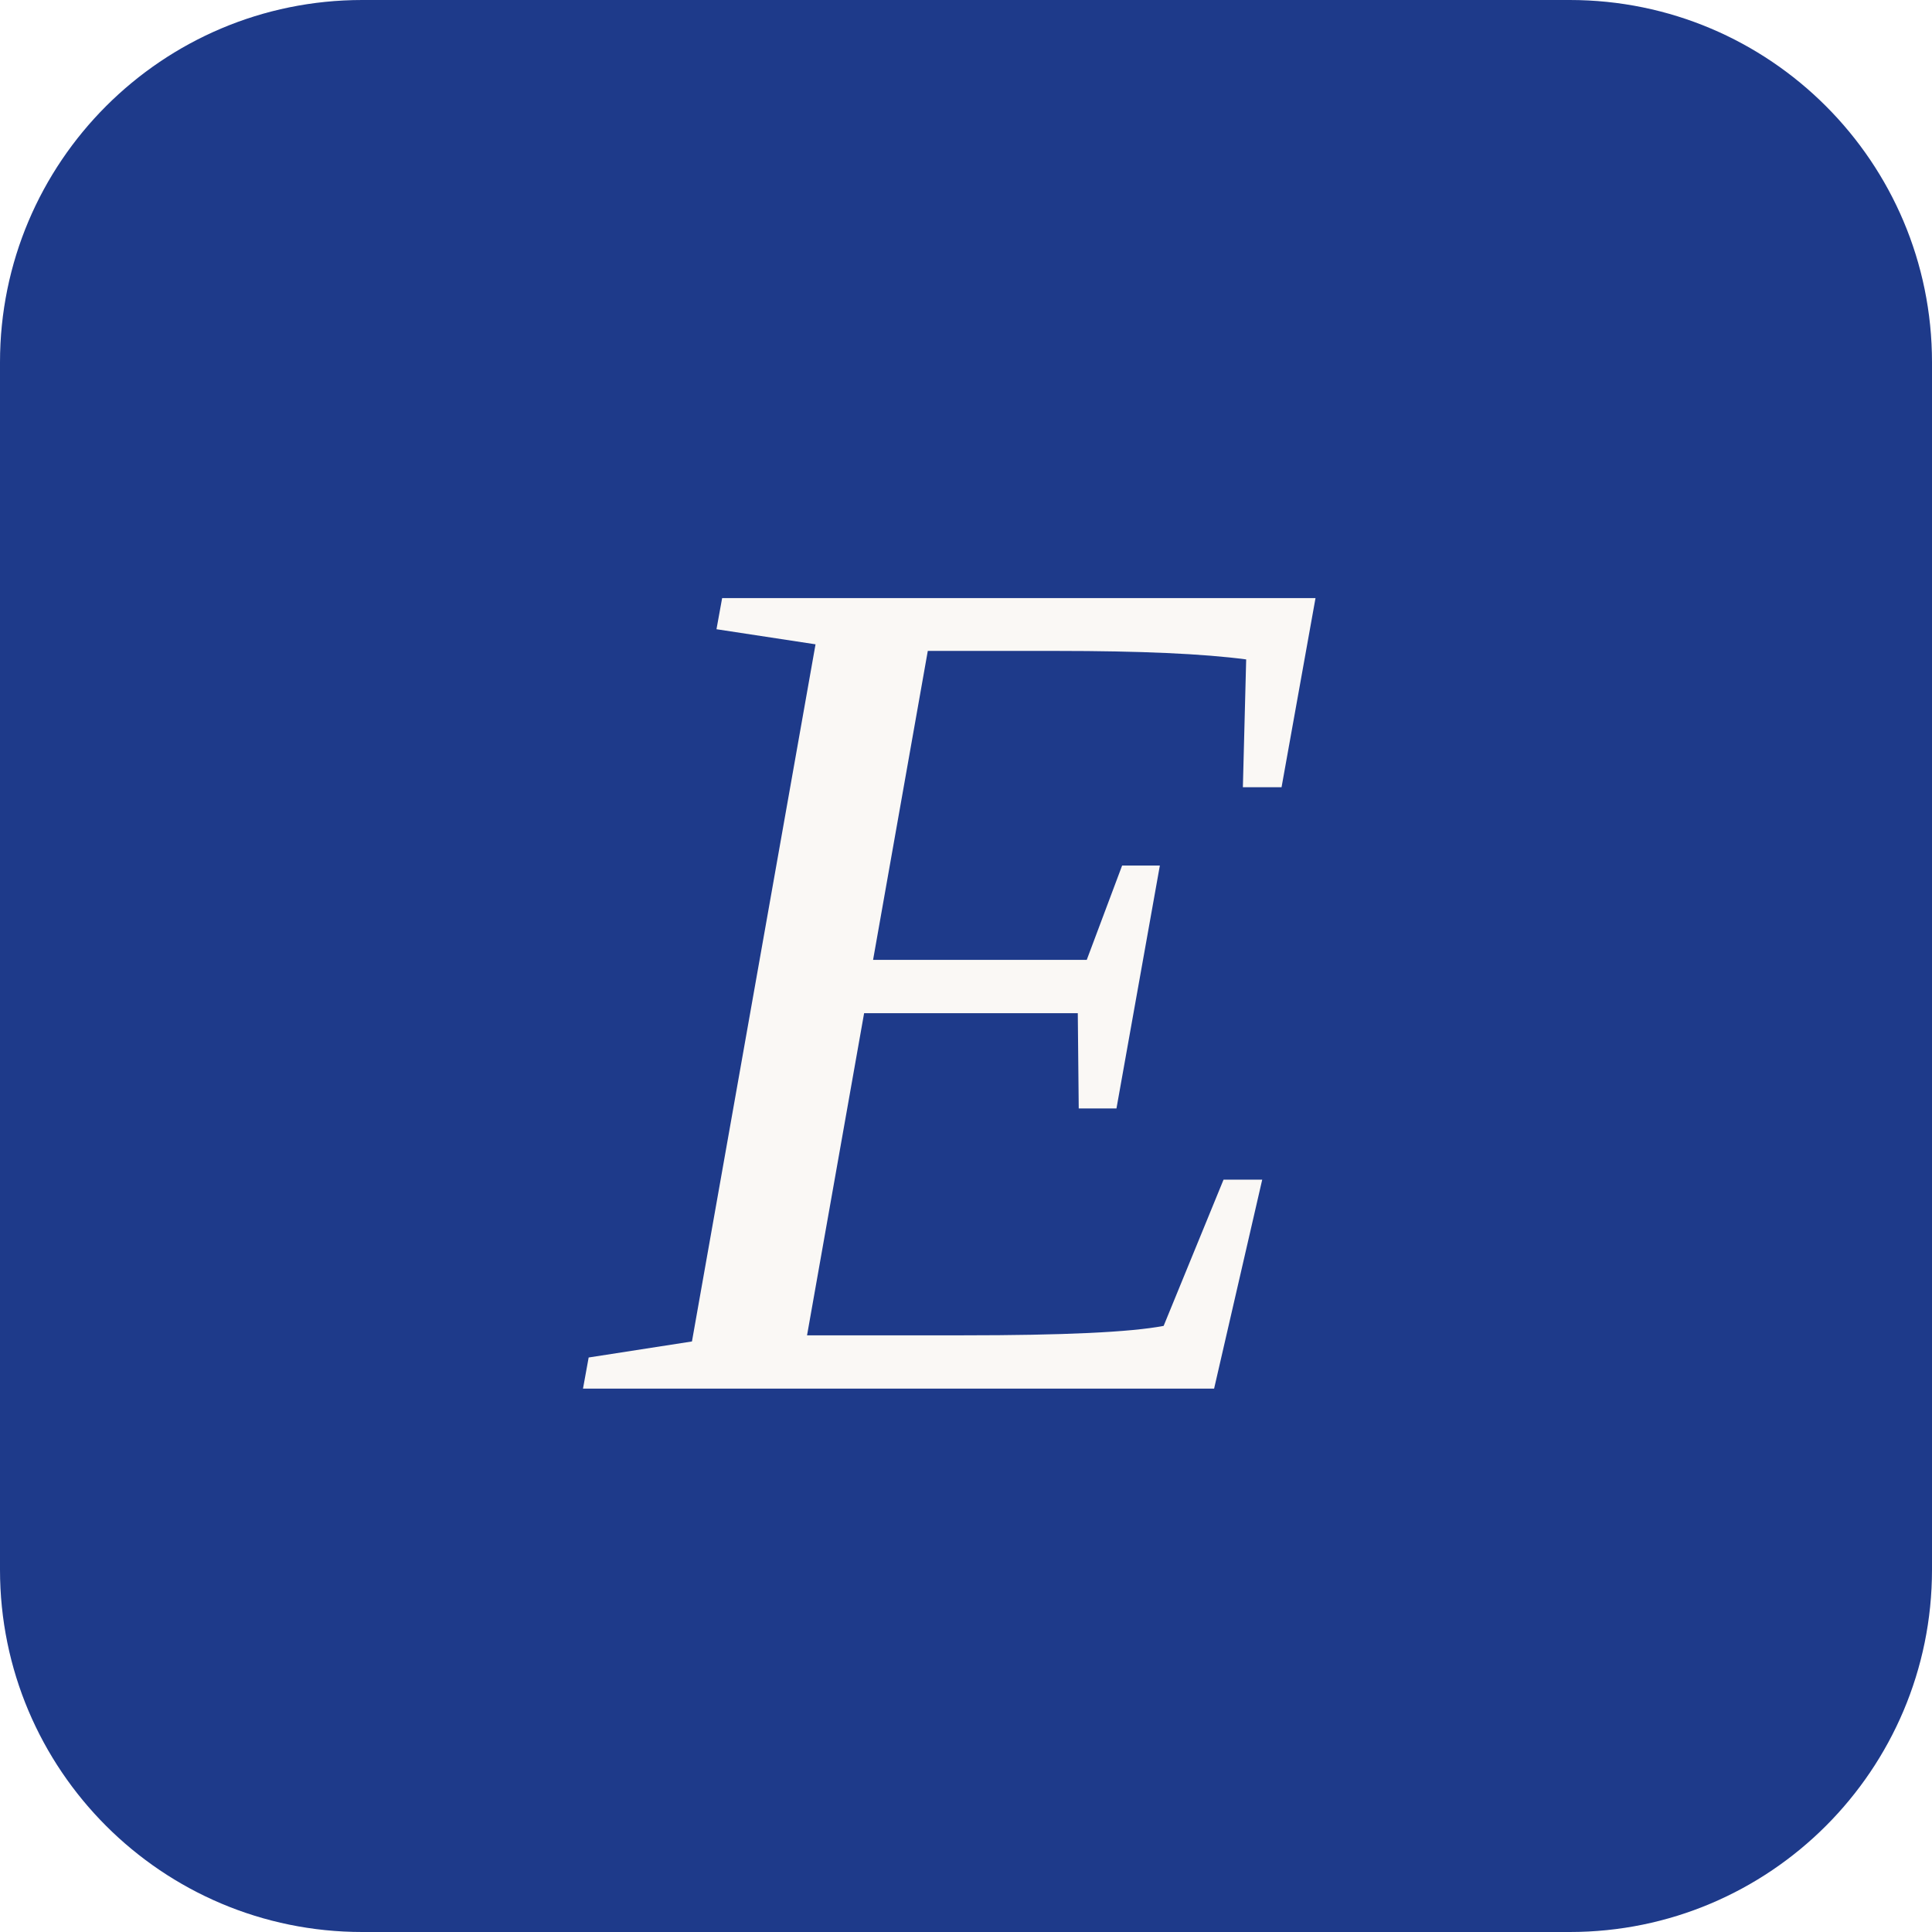
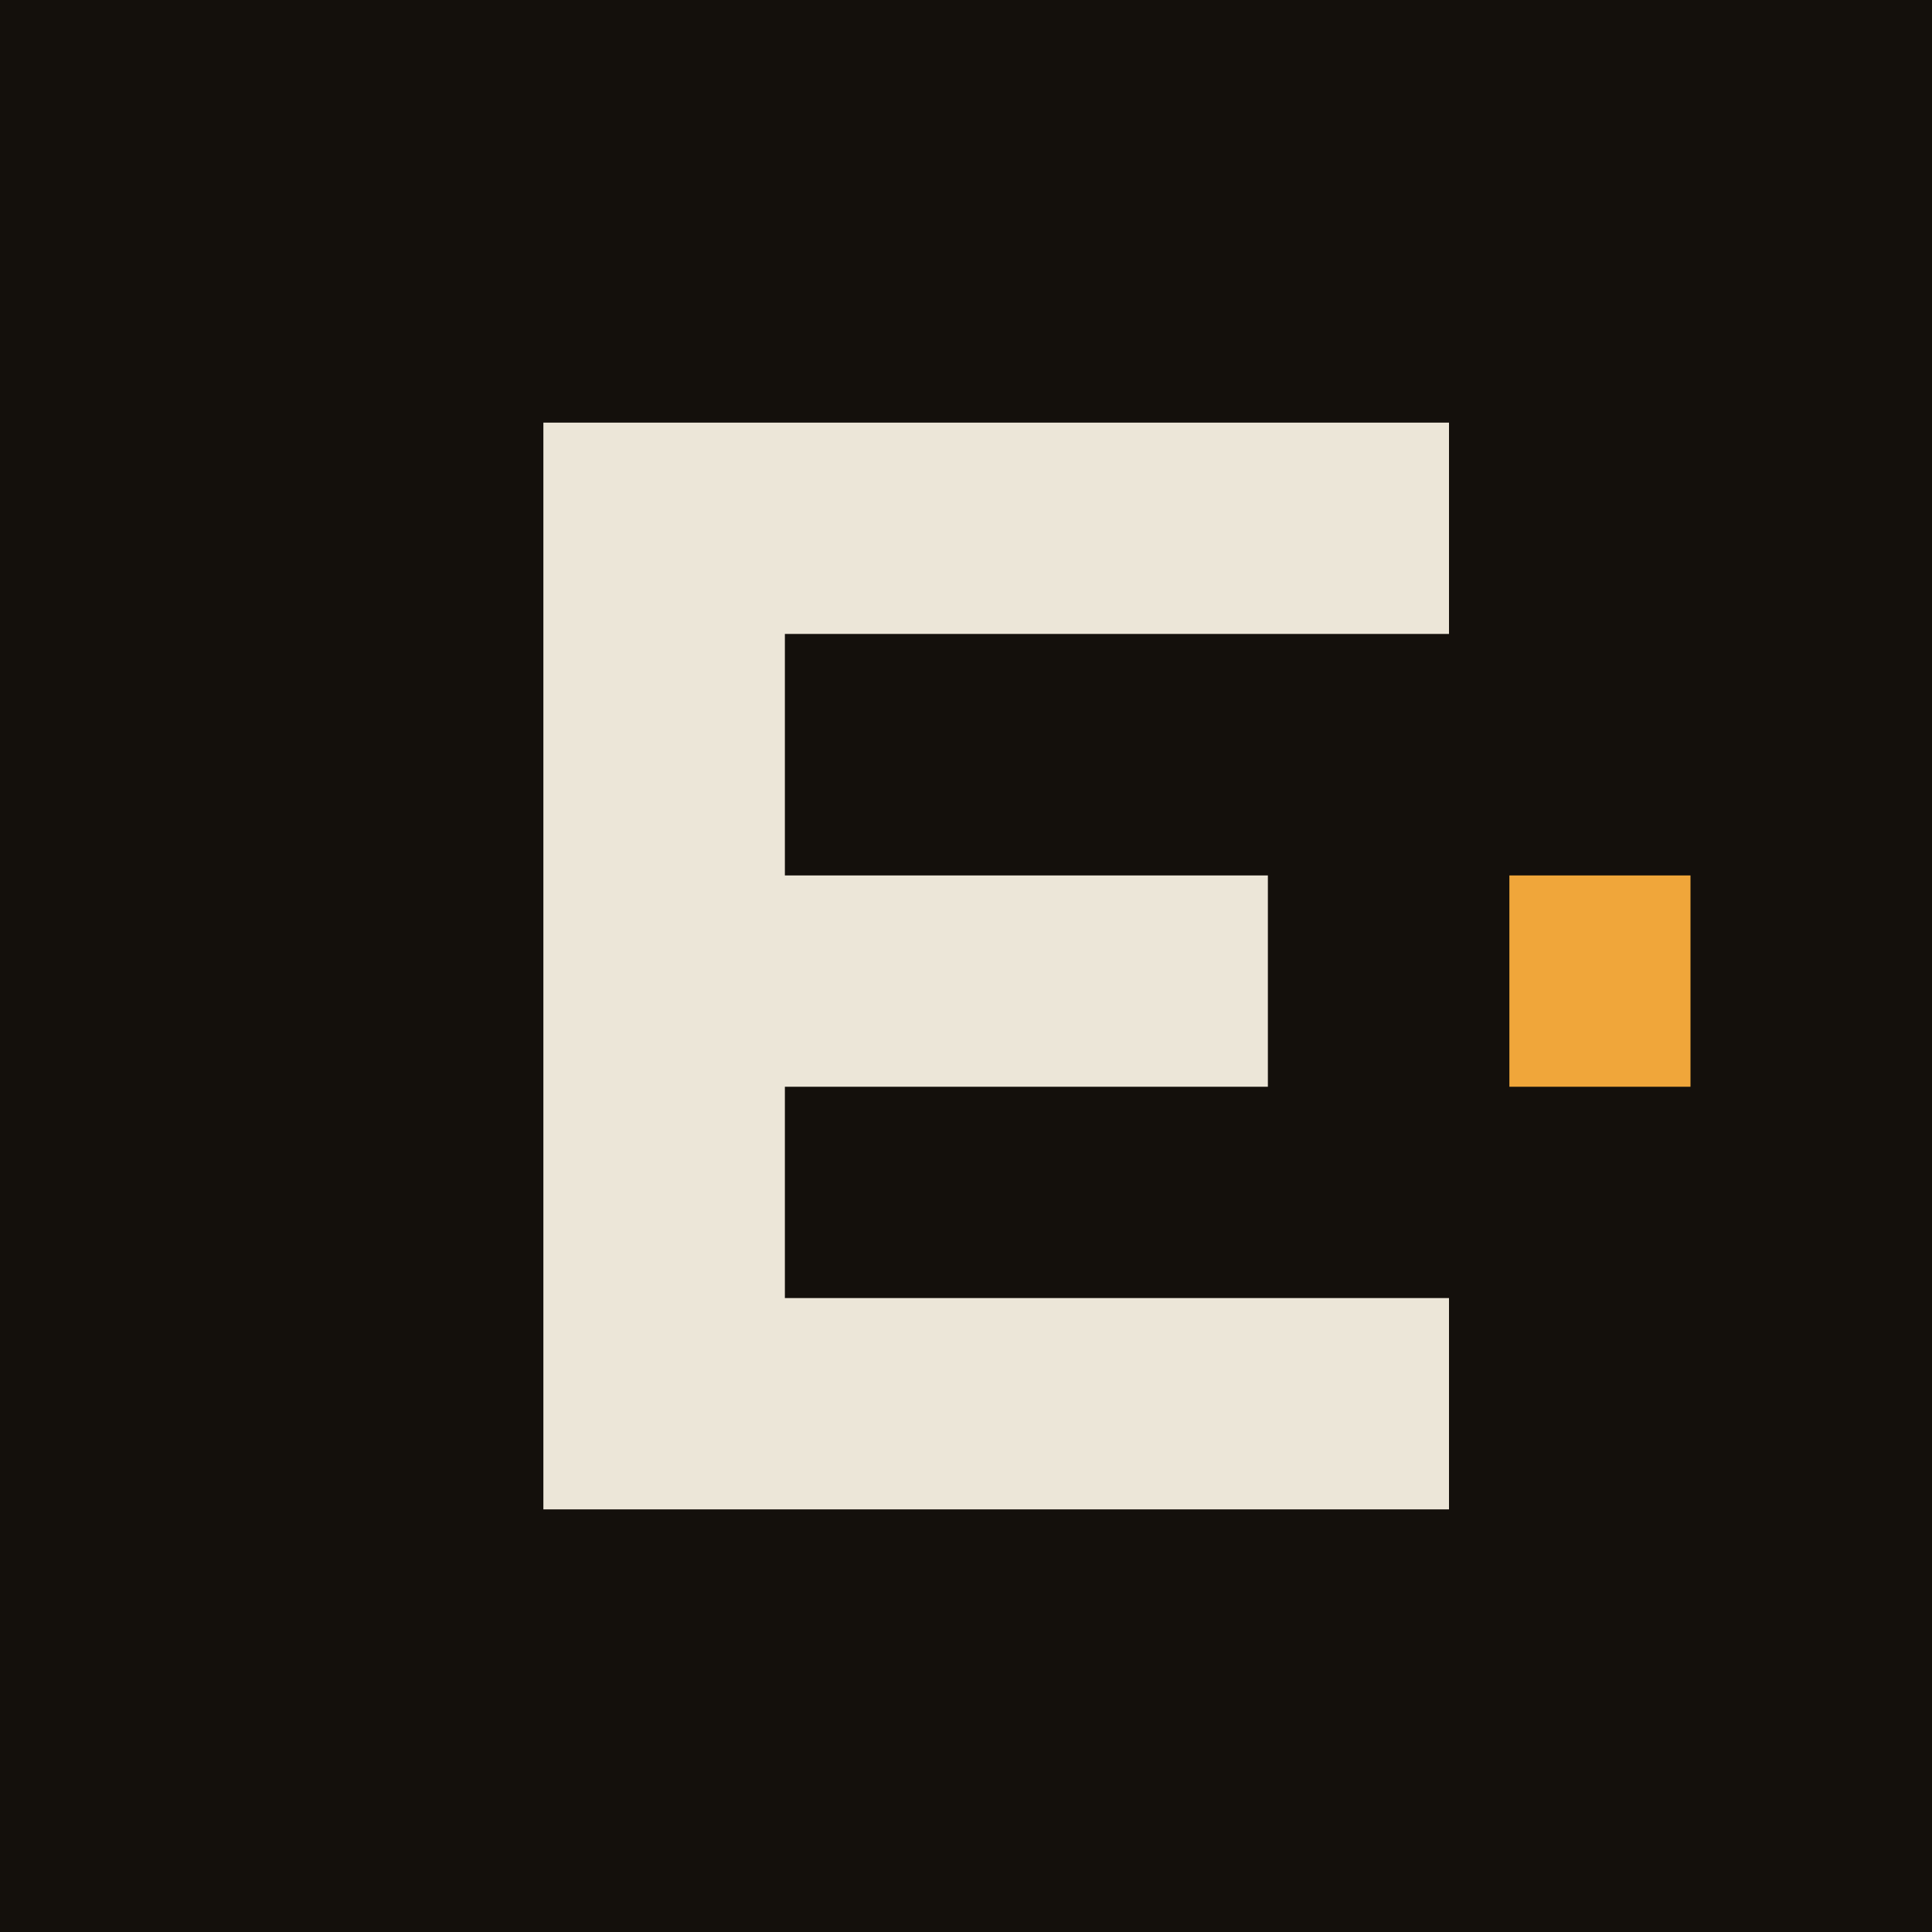
<svg xmlns="http://www.w3.org/2000/svg" viewBox="0 0 64 64">
-   <rect width="64" height="64" rx="12" fill="#1E3A8A" />
-   <text x="32" y="46" text-anchor="middle" font-family="Georgia, 'Times New Roman', serif" font-style="italic" font-size="40" fill="#FAF8F5">E</text>
+   <rect width="64" height="64" fill="#14100c" />
+   <path fill="#ece6d8" d="M18 14h8v36h-8zM26 14h22v7H26zM26 29h16v7H26zM26 43h22v7H26z" />
+   <rect x="50" y="29" width="6" height="7" fill="#f0a63a" />
</svg>
